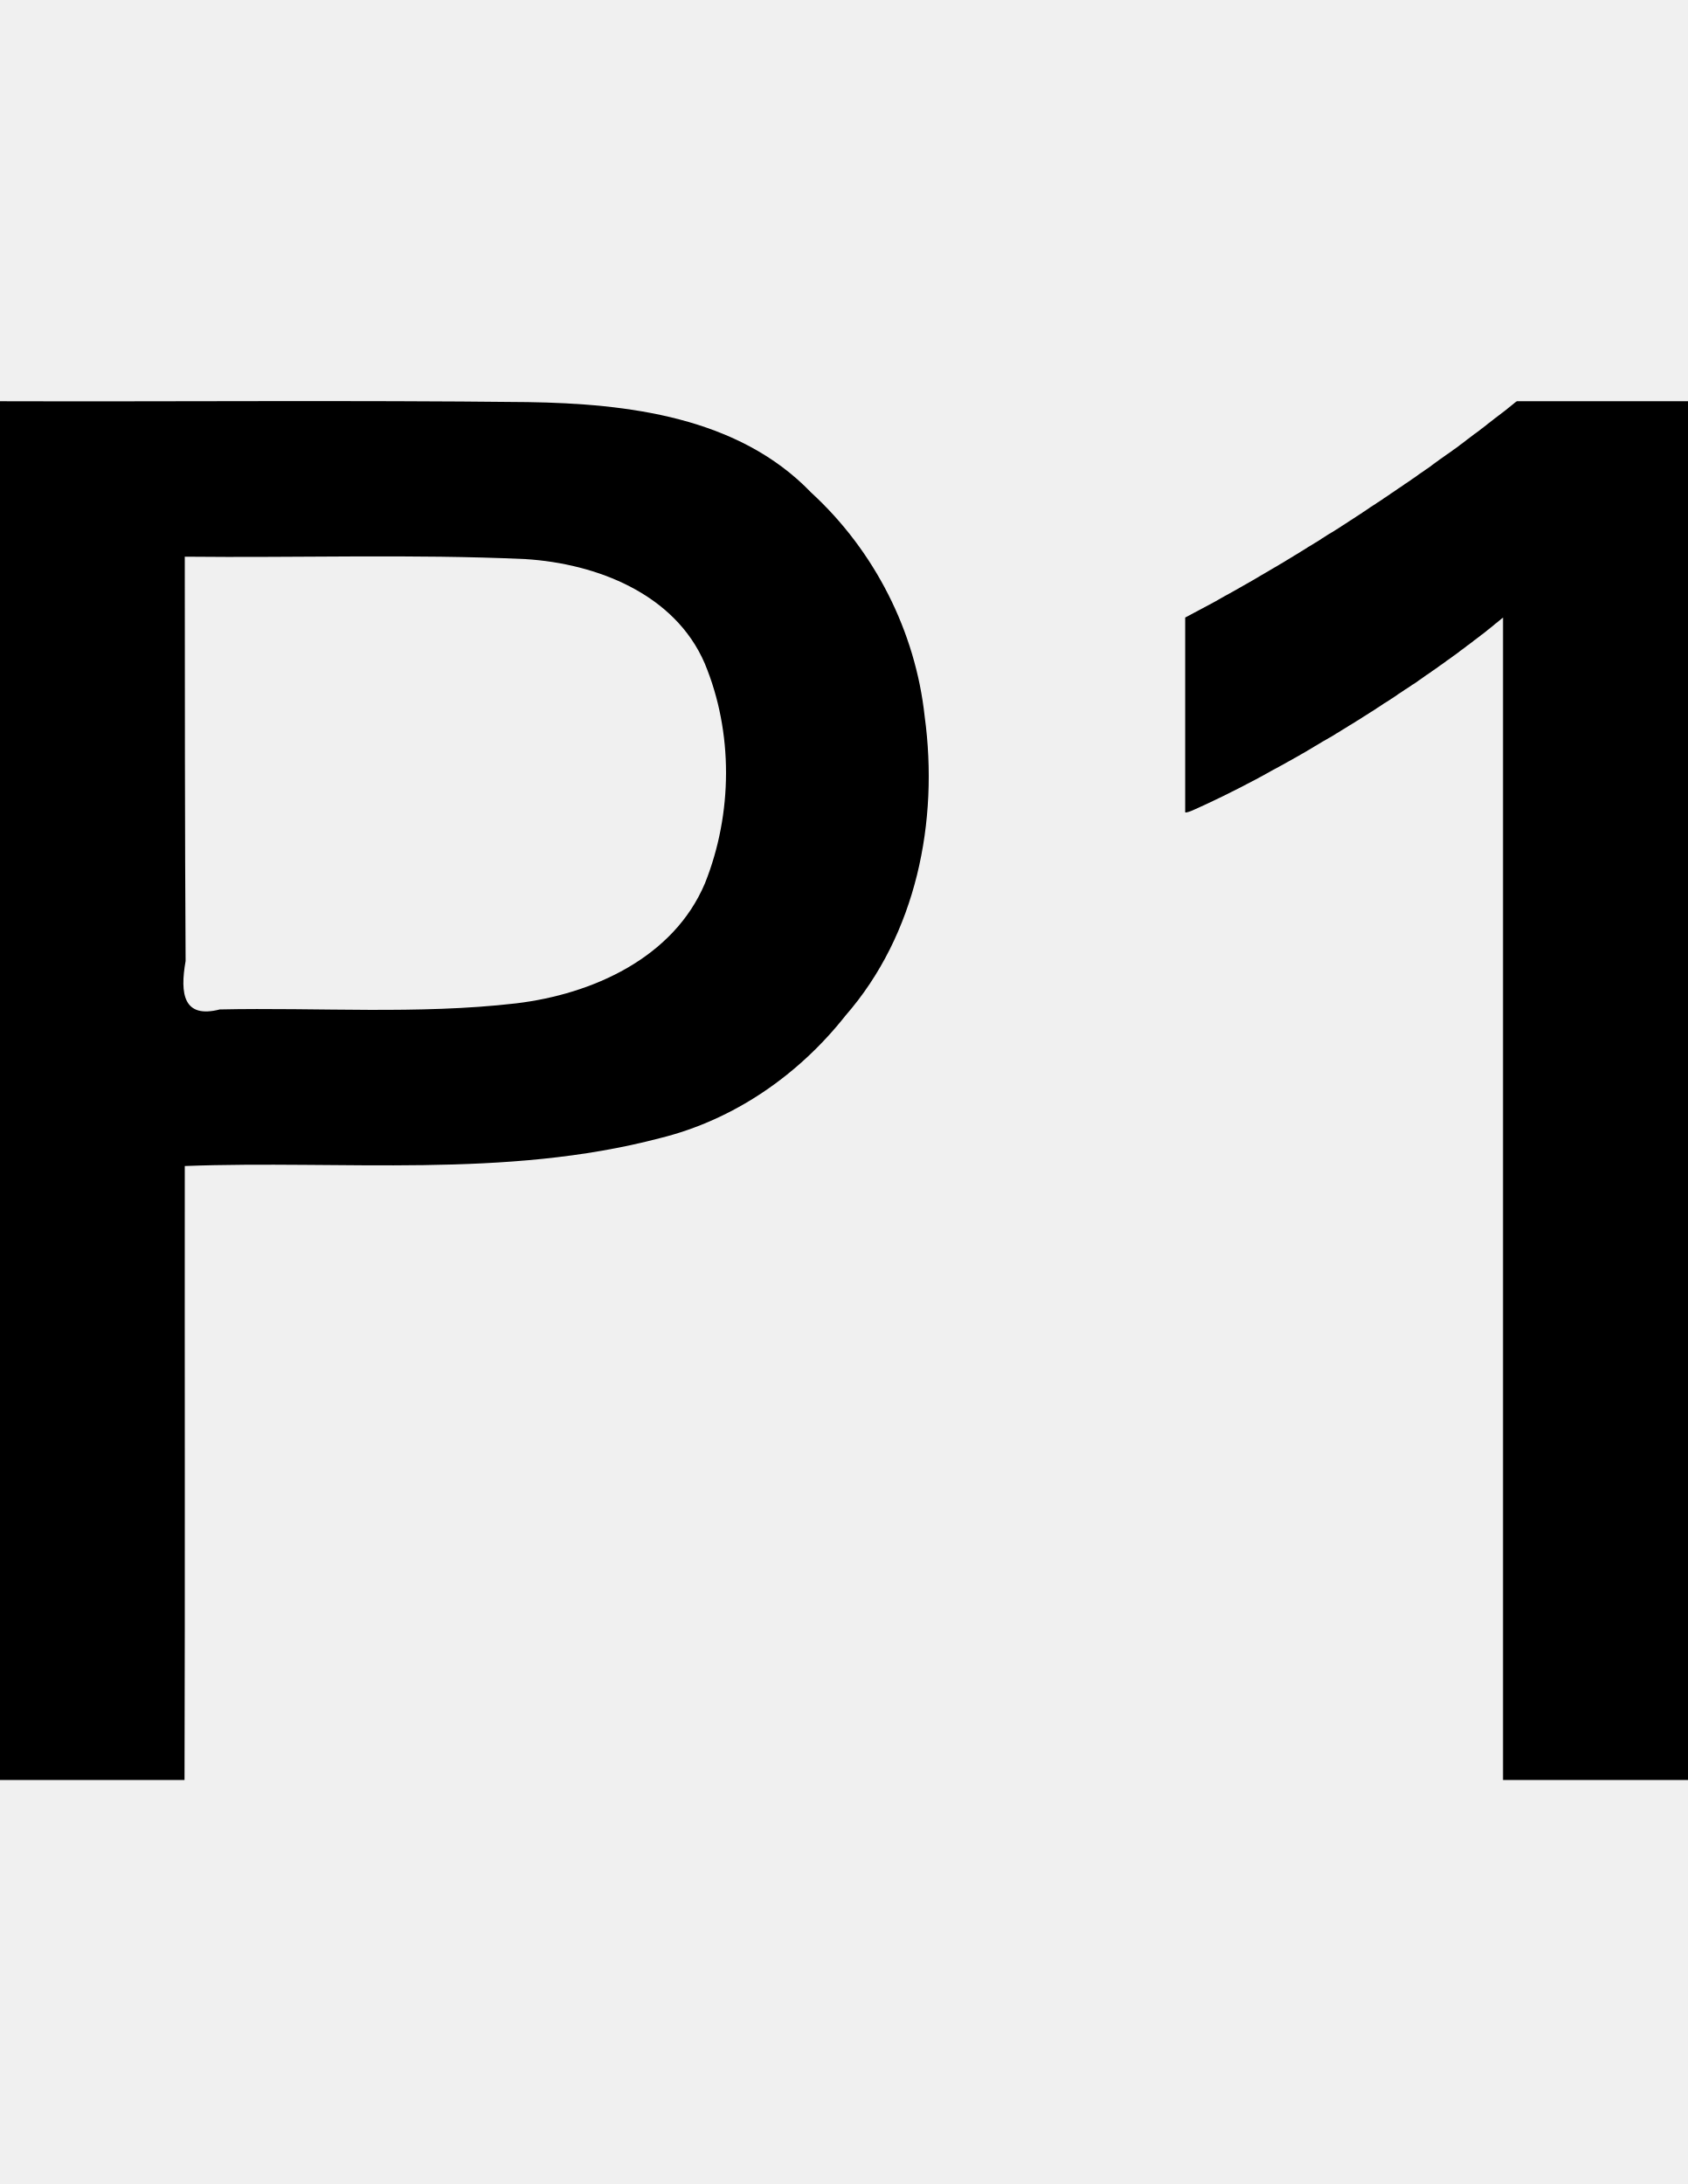
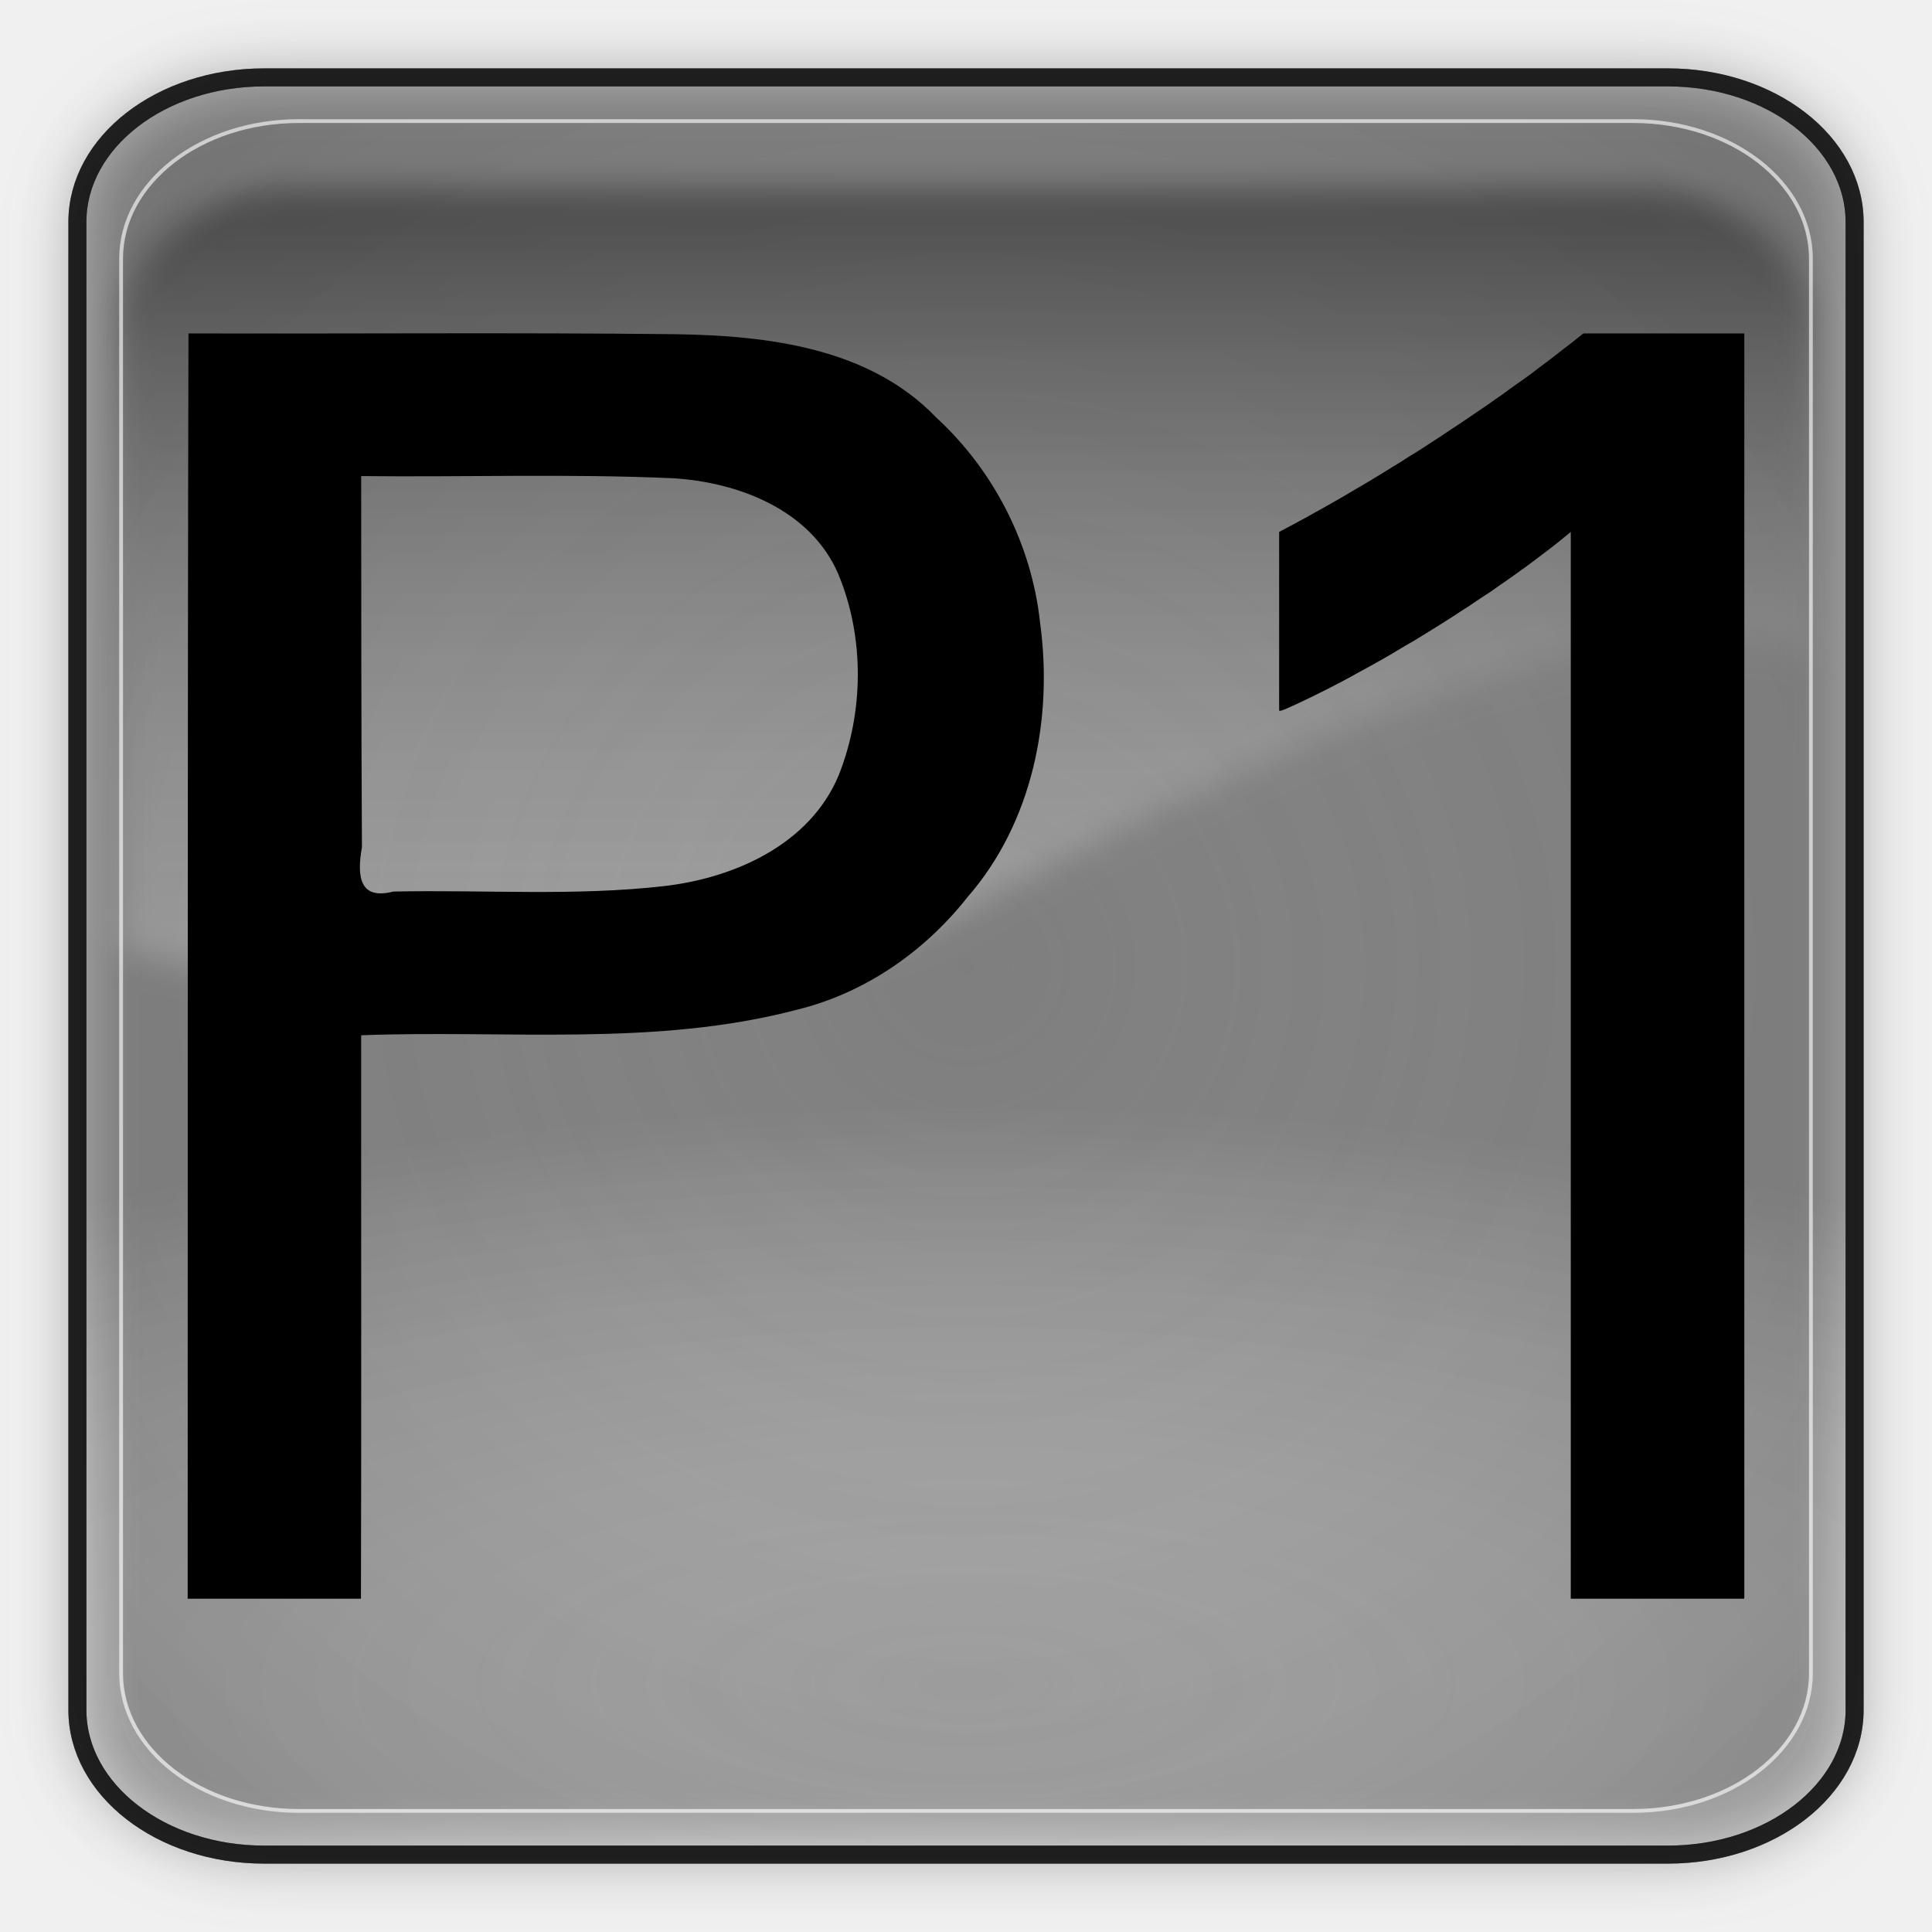
- <svg xmlns="http://www.w3.org/2000/svg" version="1.0" id="_x31_" x="0px" y="0px" width="612px" height="792px" viewBox="0 0 612 792" enable-background="new 0 0 612 792" xml:space="preserve">
-   <defs id="defs14" />
-   <g id="LWPOLYLINE" style="stroke:none;fill:#000000;fill-opacity:1">
-     <path style="fill:#000000;fill-opacity:1;stroke:none" d="m -1.25,145.5 c -0.409,166.666 -0.235,333.333 -0.312,500 22.823,0 45.646,0 68.469,0 0.22,-74.213 0.031,-148.438 0.094,-222.656 57.362,-2.18 116.099,4.681 172.344,-10.125 26.78,-6.608 50.252,-22.907 67.241,-44.442 25.677,-29.433 33.87,-70.412 28.701,-108.412 -3.332,-30.969 -18.212,-60.16 -41.14,-81.218 C 267.708,151.121 227.561,146.377 191.344,145.813 127.155,145.101 62.945,145.694 -1.25,145.5 z M 67,201.875 c 41.172,0.451 82.396,-0.989 123.531,0.875 25.762,1.623 54.114,12.555 64.987,37.799 10.438,25.04 10.153,54.6 0.107,79.732 -11.434,27.138 -40.912,40.292 -68.574,43.584 -35.623,4.105 -71.588,1.423 -107.363,2.197 C 66.549,369.43 65.183,360.511 67.299,348.492 67.019,299.62 67.026,250.747 67,201.875 z" id="path4" />
-   </g>
-   <g id="LWPOLYLINE_1_">
+ <svg xmlns="http://www.w3.org/2000/svg" xmlns:xlink="http://www.w3.org/1999/xlink" version="1.0" id="_x31_" x="0px" y="0px" width="350" height="350" viewBox="0 0 350 350" enable-background="new 0 0 612 792" xml:space="preserve">
+   <defs id="defs14">
+     <radialGradient r="333.187" fy="710.992" fx="373.243" cy="710.992" cx="373.243" gradientTransform="matrix(0.8627261,1.0667183e-7,-5.1097115e-8,0.31434,-147.0062,81.5576)" gradientUnits="userSpaceOnUse" id="radialGradient3092" xlink:href="#linearGradient5443" />
+     <radialGradient r="333.187" fy="467.919" fx="373.243" cy="467.919" cx="373.243" gradientTransform="matrix(0.8353507,2.5391117e-7,-2.4564601e-7,0.8081589,-136.7885,-203.153)" gradientUnits="userSpaceOnUse" id="radialGradient3088" xlink:href="#linearGradient5443" />
+     <radialGradient r="333.187" fy="467.919" fx="373.243" cy="467.919" cx="373.243" gradientTransform="matrix(0.8353507,2.5391117e-7,-2.4564601e-7,0.8081589,783.121,707.997)" gradientUnits="userSpaceOnUse" id="radialGradient3736" xlink:href="#linearGradient5443" />
+     <linearGradient y2="254.735" x2="123.476" y1="344.038" x1="123.506" gradientTransform="matrix(2.318971,0,0,2.0931,-99.17808,-231.5497)" gradientUnits="userSpaceOnUse" id="linearGradient3734" xlink:href="#linearGradient3187" />
+     <radialGradient r="333.187" fy="710.992" fx="373.243" cy="710.992" cx="373.243" gradientTransform="matrix(0.8627261,1.0667183e-7,-5.1097115e-8,0.31434,772.9034,992.7076)" gradientUnits="userSpaceOnUse" id="radialGradient3732" xlink:href="#linearGradient5443" />
+     <radialGradient r="333.187" fy="710.992" fx="373.243" cy="710.992" cx="373.243" gradientTransform="matrix(0.8627261,1.0667183e-7,-5.1097115e-8,0.31434,772.9034,992.7076)" gradientUnits="userSpaceOnUse" id="radialGradient3722" xlink:href="#linearGradient5443" />
+     <radialGradient r="333.187" fy="467.919" fx="373.243" cy="467.919" cx="373.243" gradientTransform="matrix(0.8353507,2.5391117e-7,-2.4564601e-7,0.8081589,783.121,707.997)" gradientUnits="userSpaceOnUse" id="radialGradient3718" xlink:href="#linearGradient5443" />
+     <radialGradient r="333.187" fy="467.919" fx="373.243" cy="467.919" cx="373.243" gradientTransform="matrix(0.9201975,2.7970099e-7,-2.7059634e-7,0.8902438,-163.7031,61.92156)" gradientUnits="userSpaceOnUse" id="radialGradient3703" xlink:href="#linearGradient5443" />
+     <linearGradient y2="254.735" x2="123.476" y1="344.038" x1="123.506" gradientTransform="matrix(2.318971,0,0,2.0931,-99.17808,-231.5497)" gradientUnits="userSpaceOnUse" id="linearGradient3701" xlink:href="#linearGradient3187" />
+     <radialGradient r="333.187" fy="710.992" fx="373.243" cy="710.992" cx="373.243" gradientTransform="matrix(0.9503534,1.1750652e-7,-5.6287062e-8,0.3462676,-174.9586,375.5503)" gradientUnits="userSpaceOnUse" id="radialGradient3699" xlink:href="#linearGradient5443" />
+     <radialGradient r="333.187" fy="467.919" fx="373.243" cy="467.919" cx="373.243" gradientTransform="matrix(0.9201975,2.7970099e-7,-2.7059634e-7,0.8902438,-163.7031,61.92156)" gradientUnits="userSpaceOnUse" id="radialGradient3680" xlink:href="#linearGradient5443" />
+     <linearGradient y2="254.735" x2="123.476" y1="344.038" x1="123.506" gradientTransform="matrix(2.318971,0,0,2.0931,-99.17808,-231.5497)" gradientUnits="userSpaceOnUse" id="linearGradient3678" xlink:href="#linearGradient3187" />
+     <radialGradient r="333.187" fy="710.992" fx="373.243" cy="710.992" cx="373.243" gradientTransform="matrix(0.9503534,1.1750652e-7,-5.6287062e-8,0.3462676,-174.9586,375.5503)" gradientUnits="userSpaceOnUse" id="radialGradient3676" xlink:href="#linearGradient5443" />
+     <radialGradient r="333.187" fy="467.919" fx="373.243" cy="467.919" cx="373.243" gradientTransform="matrix(0.9201975,2.7970099e-7,-2.7059634e-7,0.8902438,-163.7031,61.92156)" gradientUnits="userSpaceOnUse" id="radialGradient3654" xlink:href="#linearGradient5443" />
+     <linearGradient y2="254.735" x2="123.476" y1="344.038" x1="123.506" gradientTransform="matrix(2.318971,0,0,2.0931,-99.17808,-231.5497)" gradientUnits="userSpaceOnUse" id="linearGradient3652" xlink:href="#linearGradient3187" />
+     <radialGradient r="333.187" fy="710.992" fx="373.243" cy="710.992" cx="373.243" gradientTransform="matrix(0.9503534,1.1750652e-7,-5.6287062e-8,0.3462676,-174.9586,375.5503)" gradientUnits="userSpaceOnUse" id="radialGradient3650" xlink:href="#linearGradient5443" />
+     <radialGradient r="333.187" fy="467.919" fx="373.243" cy="467.919" cx="373.243" gradientTransform="matrix(0.9201975,2.7970099e-7,-2.7059634e-7,0.8902438,-163.7031,61.92156)" gradientUnits="userSpaceOnUse" id="radialGradient3627" xlink:href="#linearGradient5443" />
+     <linearGradient y2="254.735" x2="123.476" y1="344.038" x1="123.506" gradientTransform="matrix(2.318971,0,0,2.0931,-99.17808,-231.5497)" gradientUnits="userSpaceOnUse" id="linearGradient3625" xlink:href="#linearGradient3187" />
+     <radialGradient r="333.187" fy="710.992" fx="373.243" cy="710.992" cx="373.243" gradientTransform="matrix(0.9503534,1.1750652e-7,-5.6287062e-8,0.3462676,-174.9586,375.5503)" gradientUnits="userSpaceOnUse" id="radialGradient3623" xlink:href="#linearGradient5443" />
+     <radialGradient r="333.187" fy="467.919" fx="373.243" cy="467.919" cx="373.243" gradientTransform="matrix(0.9201975,2.7970099e-7,-2.7059634e-7,0.8902438,-163.7031,61.92156)" gradientUnits="userSpaceOnUse" id="radialGradient3599" xlink:href="#linearGradient5443" />
+     <linearGradient y2="254.735" x2="123.476" y1="344.038" x1="123.506" gradientTransform="matrix(2.318971,0,0,2.0931,-99.17808,-231.5497)" gradientUnits="userSpaceOnUse" id="linearGradient3597" xlink:href="#linearGradient3187" />
+     <radialGradient r="333.187" fy="710.992" fx="373.243" cy="710.992" cx="373.243" gradientTransform="matrix(0.9503534,1.1750652e-7,-5.6287062e-8,0.3462676,-174.9586,375.5503)" gradientUnits="userSpaceOnUse" id="radialGradient3595" xlink:href="#linearGradient5443" />
+     <radialGradient r="333.187" fy="467.919" fx="373.243" cy="467.919" cx="373.243" gradientTransform="matrix(0.9201975,2.7970099e-7,-2.7059634e-7,0.8902438,-163.7031,61.92156)" gradientUnits="userSpaceOnUse" id="radialGradient3525" xlink:href="#linearGradient5443" />
+     <linearGradient y2="254.735" x2="123.476" y1="344.038" x1="123.506" gradientTransform="matrix(2.318971,0,0,2.0931,-99.17808,-231.5497)" gradientUnits="userSpaceOnUse" id="linearGradient3523" xlink:href="#linearGradient3187" />
+     <radialGradient r="333.187" fy="710.992" fx="373.243" cy="710.992" cx="373.243" gradientTransform="matrix(0.9503534,1.1750652e-7,-5.6287062e-8,0.3462676,-174.9586,375.5503)" gradientUnits="userSpaceOnUse" id="radialGradient3521" xlink:href="#linearGradient5443" />
+     <radialGradient r="333.187" fy="467.919" fx="373.243" cy="467.919" cx="373.243" gradientTransform="matrix(0.9201975,2.7970099e-7,-2.7059634e-7,0.8902438,-163.7031,61.92156)" gradientUnits="userSpaceOnUse" id="radialGradient3497" xlink:href="#linearGradient5443" />
+     <linearGradient y2="254.735" x2="123.476" y1="344.038" x1="123.506" gradientTransform="matrix(2.318971,0,0,2.0931,-99.17808,-231.5497)" gradientUnits="userSpaceOnUse" id="linearGradient3495" xlink:href="#linearGradient3187" />
+     <radialGradient r="333.187" fy="710.992" fx="373.243" cy="710.992" cx="373.243" gradientTransform="matrix(0.9503534,1.1750652e-7,-5.6287062e-8,0.3462676,-174.9586,375.5503)" gradientUnits="userSpaceOnUse" id="radialGradient3493" xlink:href="#linearGradient5443" />
+     <linearGradient id="linearGradient5443">
+       <stop id="stop5445" offset="0" style="stop-color:#ffffff;stop-opacity:0;" />
+       <stop id="stop5447" offset="1" style="stop-color:#000000;stop-opacity:0.34;" />
+     </linearGradient>
+     <linearGradient id="linearGradient3157">
+       <stop style="stop-color:#49bcff;stop-opacity:1;" offset="0" id="stop3159" />
+       <stop style="stop-color:#494c96;stop-opacity:1;" offset="1" id="stop3161" />
+     </linearGradient>
+     <linearGradient id="linearGradient3171">
+       <stop id="stop3173" offset="0" style="stop-color:#49bcff;stop-opacity:1;" />
+       <stop id="stop3175" offset="1" style="stop-color:#494cdc;stop-opacity:1;" />
+     </linearGradient>
+     <linearGradient id="linearGradient3187">
+       <stop style="stop-color:#ffffff;stop-opacity:0.396;" offset="0" id="stop3189" />
+       <stop style="stop-color:#000000;stop-opacity:1;" offset="1" id="stop3191" />
+     </linearGradient>
+     <linearGradient id="linearGradient4395">
+       <stop style="stop-color:#110084;stop-opacity:1;" offset="0" id="stop4397" />
+       <stop style="stop-color:#a695ff;stop-opacity:1;" offset="1" id="stop4399" />
+     </linearGradient>
+     <linearGradient id="linearGradient4383">
+       <stop style="stop-color:#00037f;stop-opacity:1;" offset="0" id="stop4385" />
+       <stop style="stop-color:#00037f;stop-opacity:0;" offset="1" id="stop4387" />
+     </linearGradient>
+     <linearGradient xlink:href="#linearGradient4383" id="linearGradient4389" x1="371.422" y1="298.594" x2="396.912" y2="655.451" gradientUnits="userSpaceOnUse" />
+     <linearGradient xlink:href="#linearGradient4395" id="linearGradient4401" x1="360.498" y1="167.504" x2="360.498" y2="540.867" gradientUnits="userSpaceOnUse" />
+     <linearGradient xlink:href="#linearGradient3187" id="linearGradient4562" gradientUnits="userSpaceOnUse" gradientTransform="matrix(2.318971,0,0,2.0931,93.1153,-256.85)" x1="123.506" y1="344.038" x2="123.476" y2="254.735" />
+     <radialGradient xlink:href="#linearGradient3171" id="radialGradient4569" gradientUnits="userSpaceOnUse" gradientTransform="matrix(0.9201975,2.7970099e-7,-2.7059634e-7,0.8902438,28.59029,48.63434)" cx="373.243" cy="467.919" fx="373.243" fy="467.919" r="333.187" />
+     <radialGradient xlink:href="#linearGradient3157" id="radialGradient4572" gradientUnits="userSpaceOnUse" gradientTransform="matrix(0.9503534,1.1750652e-7,-5.6287062e-8,0.3462676,17.33483,362.4423)" cx="373.243" cy="710.992" fx="373.243" fy="710.992" r="333.187" />
+     <filter id="filter4659" color-interpolation-filters="sRGB">
+       <feGaussianBlur stdDeviation="2.775" id="feGaussianBlur4661" />
+     </filter>
+     <radialGradient xlink:href="#linearGradient3157" id="radialGradient4766" gradientUnits="userSpaceOnUse" gradientTransform="matrix(0.9503534,1.1750652e-7,-5.6287062e-8,0.3462676,17.33483,362.4423)" cx="373.243" cy="710.992" fx="373.243" fy="710.992" r="333.187" />
+     <radialGradient xlink:href="#linearGradient3171" id="radialGradient4768" gradientUnits="userSpaceOnUse" gradientTransform="matrix(0.9201975,2.7970099e-7,-2.7059634e-7,0.8902438,28.59029,48.63434)" cx="373.243" cy="467.919" fx="373.243" fy="467.919" r="333.187" />
+     <linearGradient xlink:href="#linearGradient3187" id="linearGradient4770" gradientUnits="userSpaceOnUse" gradientTransform="matrix(2.318971,0,0,2.0931,93.1153,-256.85)" x1="123.506" y1="344.038" x2="123.476" y2="254.735" />
+     <linearGradient xlink:href="#linearGradient3187" id="linearGradient4773" gradientUnits="userSpaceOnUse" gradientTransform="matrix(2.318971,0,0,2.0931,93.1153,-256.85)" x1="123.506" y1="344.038" x2="123.476" y2="254.735" />
+     <radialGradient xlink:href="#linearGradient3171" id="radialGradient4776" gradientUnits="userSpaceOnUse" gradientTransform="matrix(0.9201975,2.7970099e-7,-2.7059634e-7,0.8902438,28.59029,48.63434)" cx="373.243" cy="467.919" fx="373.243" fy="467.919" r="333.187" />
+     <radialGradient xlink:href="#linearGradient3157" id="radialGradient4779" gradientUnits="userSpaceOnUse" gradientTransform="matrix(0.9503534,1.1750652e-7,-5.6287062e-8,0.3462676,17.33483,362.4423)" cx="373.243" cy="710.992" fx="373.243" fy="710.992" r="333.187" />
+     <radialGradient xlink:href="#linearGradient3157" id="radialGradient4790" gradientUnits="userSpaceOnUse" gradientTransform="matrix(0.9503534,1.1750652e-7,-5.6287062e-8,0.3462676,17.33483,362.4423)" cx="373.243" cy="710.992" fx="373.243" fy="710.992" r="333.187" />
+     <radialGradient xlink:href="#linearGradient3171" id="radialGradient4792" gradientUnits="userSpaceOnUse" gradientTransform="matrix(0.9201975,2.7970099e-7,-2.7059634e-7,0.8902438,28.59029,48.63434)" cx="373.243" cy="467.919" fx="373.243" fy="467.919" r="333.187" />
+     <linearGradient xlink:href="#linearGradient3187" id="linearGradient4794" gradientUnits="userSpaceOnUse" gradientTransform="matrix(2.318971,0,0,2.0931,93.1153,-256.85)" x1="123.506" y1="344.038" x2="123.476" y2="254.735" />
+     <linearGradient xlink:href="#linearGradient3187" id="linearGradient4799" gradientUnits="userSpaceOnUse" gradientTransform="matrix(2.318971,0,0,2.0931,93.1153,-256.85)" x1="123.506" y1="344.038" x2="123.476" y2="254.735" />
+     <radialGradient xlink:href="#linearGradient3171" id="radialGradient4802" gradientUnits="userSpaceOnUse" gradientTransform="matrix(0.9201975,2.7970099e-7,-2.7059634e-7,0.8902438,28.59029,48.63434)" cx="373.243" cy="467.919" fx="373.243" fy="467.919" r="333.187" />
+     <radialGradient xlink:href="#linearGradient3157" id="radialGradient4805" gradientUnits="userSpaceOnUse" gradientTransform="matrix(0.9503534,1.1750652e-7,-5.6287062e-8,0.3462676,17.33483,362.4423)" cx="373.243" cy="710.992" fx="373.243" fy="710.992" r="333.187" />
+     <radialGradient xlink:href="#linearGradient3157" id="radialGradient4820" gradientUnits="userSpaceOnUse" gradientTransform="matrix(0.9503534,1.1750652e-7,-5.6287062e-8,0.3462676,17.33483,362.4423)" cx="373.243" cy="710.992" fx="373.243" fy="710.992" r="333.187" />
+     <radialGradient xlink:href="#linearGradient3171" id="radialGradient4822" gradientUnits="userSpaceOnUse" gradientTransform="matrix(0.9201975,2.7970099e-7,-2.7059634e-7,0.8902438,28.59029,48.63434)" cx="373.243" cy="467.919" fx="373.243" fy="467.919" r="333.187" />
+     <linearGradient xlink:href="#linearGradient3187" id="linearGradient4824" gradientUnits="userSpaceOnUse" gradientTransform="matrix(2.318971,0,0,2.0931,93.1153,-256.85)" x1="123.506" y1="344.038" x2="123.476" y2="254.735" />
+     <linearGradient xlink:href="#linearGradient3187" id="linearGradient4827" gradientUnits="userSpaceOnUse" gradientTransform="matrix(2.318971,0,0,2.0931,-99.17808,-231.5497)" x1="123.506" y1="344.038" x2="123.476" y2="254.735" />
+     <radialGradient xlink:href="#linearGradient5443" id="radialGradient4832" gradientUnits="userSpaceOnUse" gradientTransform="matrix(0.9201975,2.7970099e-7,-2.7059634e-7,0.8902438,-163.7031,61.92156)" cx="373.243" cy="467.919" fx="373.243" fy="467.919" r="333.187" />
+     <radialGradient xlink:href="#linearGradient5443" id="radialGradient4835" gradientUnits="userSpaceOnUse" gradientTransform="matrix(0.9503534,1.1750652e-7,-5.6287062e-8,0.3462676,-174.9586,375.5503)" cx="373.243" cy="710.992" fx="373.243" fy="710.992" r="333.187" />
+     <filter id="filter5511" color-interpolation-filters="sRGB">
+       <feGaussianBlur stdDeviation="3.237" id="feGaussianBlur5513" />
+     </filter>
+     <radialGradient xlink:href="#linearGradient5443-5" id="radialGradient4835-3" gradientUnits="userSpaceOnUse" gradientTransform="matrix(0.9503534,1.1750652e-7,-5.6287062e-8,0.3462676,317.8059,185.6877)" cx="373.243" cy="710.992" fx="373.243" fy="710.992" r="333.187" />
+     <linearGradient id="linearGradient5443-5">
+       <stop id="stop5445-4" offset="0" style="stop-color:#ffffff;stop-opacity:0;" />
+       <stop id="stop5447-3" offset="1" style="stop-color:#000000;stop-opacity:0.34;" />
+     </linearGradient>
+     <radialGradient xlink:href="#linearGradient5443" id="radialGradient3272" gradientUnits="userSpaceOnUse" gradientTransform="matrix(0.9503534,1.1750652e-7,-5.6287062e-8,0.3462676,-174.9586,375.5503)" cx="373.243" cy="710.992" fx="373.243" fy="710.992" r="333.187" />
+     <linearGradient xlink:href="#linearGradient3187" id="linearGradient3274" gradientUnits="userSpaceOnUse" gradientTransform="matrix(2.318971,0,0,2.0931,-99.17808,-231.5497)" x1="123.506" y1="344.038" x2="123.476" y2="254.735" />
+     <radialGradient xlink:href="#linearGradient5443" id="radialGradient3276" gradientUnits="userSpaceOnUse" gradientTransform="matrix(0.9201975,2.7970099e-7,-2.7059634e-7,0.8902438,-163.7031,61.92156)" cx="373.243" cy="467.919" fx="373.243" fy="467.919" r="333.187" />
+   </defs>
+   <g id="g3274" transform="translate(-4.0524846e-6,3.5529445e-6)">
+     <rect style="opacity:0.613;fill:#464646;fill-opacity:0.785;stroke:none;filter:url(#filter4659)" id="rect3279" width="152.938" height="152.938" x="135.394" y="48.637" rx="16.068" ry="12.452" transform="matrix(2.10515,0,0,2.10515,-271.003,-88.36689)" />
+     <rect style="opacity:0.613;fill:url(#radialGradient3092);fill-opacity:1;stroke:#000000;stroke-width:3.268;stroke-miterlimit:4;stroke-opacity:1;stroke-dasharray:none" id="rect3155" width="321.958" height="321.958" x="14.021" y="14.021" rx="33.825" ry="26.214" />
+     <path transform="matrix(0.907795,0,0,0.907795,11.82035,-259.3651)" style="opacity:0.613;fill:url(#linearGradient3734);fill-opacity:1;stroke:none;filter:url(#filter5511)" d="m 46.582,323.349 c -19.627,0 -35.443,12.098 -35.443,27.142 l 0,124.309 c 29.255,11.386 132.701,11.896 165.405,-5.79 33.328,-18.024 127.544,-68.443 171.825,-52.721 l 0,-65.798 c 0,-15.044 -15.799,-27.142 -35.426,-27.142 l -266.361,0 z M 11.139,586.82 l 0,42.884 c 0,1.331 0.143,2.636 0.383,3.915 -0.119,-12.811 -0.26,-28.889 -0.383,-46.799 z" id="rect3177" />
+     <rect style="opacity:0.613;fill:url(#radialGradient3088);fill-opacity:1;stroke:#ffffff;stroke-width:0.69;stroke-linecap:square;stroke-miterlimit:4;stroke-opacity:1;stroke-dasharray:none" id="rect3473" width="306.124" height="306.124" x="21.938" y="21.938" rx="32.162" ry="24.925" />
+     <rect style="opacity:0.613;fill:#ffffff;fill-opacity:0;stroke:#000000;stroke-width:3.268;stroke-miterlimit:4;stroke-opacity:1;stroke-dasharray:none" id="rect3155-2" width="321.958" height="321.958" x="14.021" y="14.021" rx="33.825" ry="26.214" />
+     <g transform="translate(400.3915,135.8211)" style="fill:#000000;fill-opacity:1;stroke:none" id="LWPOLYLINE_2_-2">
	
		
</g>
-   <g id="LWPOLYLINE_2_" style="stroke:none;fill:#000000;fill-opacity:1">
-     <path fill="none" stroke="#000000" stroke-width="0.709" stroke-linecap="round" stroke-linejoin="round" stroke-miterlimit="10" d="   M544.992,645.5c0.477,0,1.078,0,1.078,0h0.836h0.957h1.316h1.316h1.555h1.797h1.797h2.031h2.156h2.152h2.273h2.395h2.512h2.516   h2.512h2.516h2.633h2.512h2.512h2.633h2.395h2.512h2.395h2.273h2.156h2.152h2.035h1.797h1.793h1.555h1.316h1.316h0.961h0.836   c0.598,0,0.957,0,0.957,0c0.121,0,0.121-0.957,0.121-0.957v-2.633v-4.43v-5.984v-7.539v-8.855V604.93v-11.488v-12.445v-13.645   v-14.48v-15.316v-16.156v-16.754v-17.355v-17.832v-18.129v-18.43V414.23V395.5v-18.73v-18.668v-18.43V321.48v-17.77v-17.355   v-16.754v-16.094v-15.379v-14.48v-13.586V197.5v-11.43v-10.172v-8.918v-7.48v-5.98v-4.371v-2.691V145.5c-0.48,0-0.957,0-0.957,0   h-0.84h-0.957h-1.078h-1.316h-1.434h-1.559h-1.793h-1.797h-2.035h-2.031h-2.156h-2.152h-2.273h-2.395h-2.273h-2.395h-2.395h-2.391   h-2.395h-2.273h-2.395h-2.273h-2.156h-2.152h-2.035h-2.035h-1.793h-1.797h-1.555h-1.438h-1.316h-1.074h-0.957h-0.84   c-0.477,0-0.836,0-0.836,0c-0.121,0-2.156,1.676-2.156,1.676l-2.152,1.734l-2.273,1.734l-2.273,1.738l-2.277,1.793l-2.391,1.855   l-2.516,1.855l-2.512,1.914l-2.512,1.914l-2.633,1.914l-2.754,1.918l-2.754,1.973l-2.75,2.035l-2.875,1.973l-2.871,2.035   l-2.992,2.035l-2.992,2.035l-2.992,2.035l-3.109,2.094l-3.113,2.035l-3.109,2.094l-3.113,2.035l-3.23,2.094l-3.23,2.094   l-3.352,2.035l-3.23,2.094l-3.352,2.035l-3.352,2.094l-3.352,2.035l-3.352,2.031l-3.469,2.035l-3.473,2.035l-3.348,1.977   l-3.473,1.973l-3.469,1.977l-3.473,1.914l-3.469,1.973l-3.473,1.855l-3.59,1.914l-3.469,1.855c0,0.48,0,1.137,0,1.137v0.84v1.074   v1.258v1.438v1.613v1.797v1.914v2.094v2.156v2.332v2.336v2.512v2.512v2.574v2.633v2.633v2.691v2.633v2.695v2.57v2.574v2.574v2.453   v2.395v2.273v2.211v2.035v1.914v1.797v1.617v1.434v1.316V293v0.895v0.602c0,0.535,2.633-0.602,2.633-0.602l2.633-1.195l2.75-1.258   l2.754-1.316l2.871-1.375l2.875-1.438l2.871-1.434l2.992-1.559l2.992-1.555l2.992-1.613l2.992-1.676l3.109-1.676l3.113-1.734   l3.109-1.738l3.113-1.793l3.109-1.855l3.113-1.855l3.23-1.855l3.113-1.914l3.109-1.914l3.113-1.914l3.109-1.977l3.113-1.973   l2.992-1.977l3.109-1.973l2.992-2.035l2.992-1.977l2.992-1.973l2.871-2.035l2.875-1.977l2.871-2.031l2.754-1.977l2.75-1.973   l2.633-1.977l2.633-1.973l2.516-1.918l2.512-1.914l2.395-1.914l2.273-1.855l2.273-1.855V645.5z" id="path10" style="stroke:none;fill:#000000;fill-opacity:1" />
+   </g>
+   <g id="LWPOLYLINE_1_" transform="translate(325.6665,-258.25)">
+ 	
+ 		
+ </g>
+   <g id="g2986" transform="matrix(0.91697,0,0,0.91697,35.43276,-302.2829)">
+     <g transform="matrix(0.499951,0,0,0.499951,-0.7813266,322.7816)" style="fill:#000000;fill-opacity:1;stroke:none" id="LWPOLYLINE">
+       <path id="path4" d="m -1.25,145.5 c -0.409,166.666 -0.235,333.333 -0.312,500 22.823,0 45.646,0 68.469,0 C 67.127,571.287 66.937,497.062 67,422.844 c 57.362,-2.18 116.099,4.681 172.344,-10.125 26.78,-6.608 50.252,-22.907 67.241,-44.442 25.677,-29.433 33.87,-70.412 28.701,-108.412 -3.332,-30.969 -18.212,-60.16 -41.14,-81.218 C 267.708,151.121 227.561,146.377 191.344,145.813 127.155,145.101 62.945,145.694 -1.25,145.5 z M 67,201.875 c 41.172,0.451 82.396,-0.989 123.531,0.875 25.762,1.623 54.114,12.555 64.987,37.799 10.438,25.04 10.153,54.6 0.107,79.732 -11.434,27.138 -40.912,40.292 -68.574,43.584 -35.623,4.105 -71.588,1.423 -107.363,2.197 C 66.549,369.43 65.183,360.511 67.299,348.492 67.019,299.62 67.026,250.747 67,201.875 z" style="fill:#000000;fill-opacity:1;stroke:none" />
+     </g>
+     <g transform="matrix(0.499951,0,0,0.499951,-0.7813266,322.7816)" style="fill:#000000;fill-opacity:1;stroke:none" id="LWPOLYLINE_2_">
+       <path style="fill:#000000;fill-opacity:1;stroke:none" id="path10" d="m 544.992,645.5 c 0.477,0 1.078,0 1.078,0 h 0.836 0.957 1.316 1.316 1.555 1.797 1.797 2.031 2.156 2.152 2.273 2.395 2.512 2.516 2.512 2.516 2.633 2.512 2.512 2.633 2.395 2.512 2.395 2.273 2.156 2.152 2.035 1.797 1.793 1.555 1.316 1.316 0.961 0.836 c 0.598,0 0.957,0 0.957,0 0.121,0 0.121,-0.957 0.121,-0.957 v -2.633 -4.43 -5.984 -7.539 -8.855 V 604.93 593.442 580.997 567.352 552.872 537.556 521.4 504.646 487.291 469.459 451.33 432.9 414.23 395.5 376.77 358.102 339.672 321.48 303.71 286.355 269.601 253.507 238.128 223.648 210.062 197.5 v -11.43 -10.172 -8.918 -7.48 -5.98 -4.371 -2.691 -0.958 c -0.48,0 -0.957,0 -0.957,0 h -0.84 -0.957 -1.078 -1.316 -1.434 -1.559 -1.793 -1.797 -2.035 -2.031 -2.156 -2.152 -2.273 -2.395 -2.273 -2.395 -2.395 -2.391 -2.395 -2.273 -2.395 -2.273 -2.156 -2.152 -2.035 -2.035 -1.793 -1.797 -1.555 -1.438 -1.316 -1.074 -0.957 -0.84 c -0.477,0 -0.836,0 -0.836,0 -0.121,0 -2.156,1.676 -2.156,1.676 l -2.152,1.734 -2.273,1.734 -2.273,1.738 -2.277,1.793 -2.391,1.855 -2.516,1.855 -2.512,1.914 -2.512,1.914 -2.633,1.914 -2.754,1.918 -2.754,1.973 -2.75,2.035 -2.875,1.973 -2.871,2.035 -2.992,2.035 -2.992,2.035 -2.992,2.035 -3.109,2.094 -3.113,2.035 -3.109,2.094 -3.113,2.035 -3.23,2.094 -3.23,2.094 -3.352,2.035 -3.23,2.094 -3.352,2.035 -3.352,2.094 -3.352,2.035 -3.352,2.031 -3.469,2.035 -3.473,2.035 -3.348,1.977 -3.473,1.973 -3.469,1.977 -3.473,1.914 -3.469,1.973 -3.473,1.855 -3.59,1.914 -3.469,1.855 c 0,0.48 0,1.137 0,1.137 v 0.84 1.074 1.258 1.438 1.613 1.797 1.914 2.094 2.156 2.332 2.336 2.512 2.512 2.574 2.633 2.633 2.691 2.633 2.695 2.57 2.574 2.574 2.453 2.395 2.273 2.211 2.035 1.914 1.797 1.617 1.434 1.316 1.021 0.895 0.602 c 0,0.535 2.633,-0.602 2.633,-0.602 l 2.633,-1.195 2.75,-1.258 2.754,-1.316 2.871,-1.375 2.875,-1.438 2.871,-1.434 2.992,-1.559 2.992,-1.555 2.992,-1.613 2.992,-1.676 3.109,-1.676 3.113,-1.734 3.109,-1.738 3.113,-1.793 3.109,-1.855 3.113,-1.855 3.23,-1.855 3.113,-1.914 3.109,-1.914 3.113,-1.914 3.109,-1.977 3.113,-1.973 2.992,-1.977 3.109,-1.973 2.992,-2.035 2.992,-1.977 2.992,-1.973 2.871,-2.035 2.875,-1.977 2.871,-2.031 2.754,-1.977 2.75,-1.973 2.633,-1.977 2.633,-1.973 2.516,-1.918 2.512,-1.914 2.395,-1.914 2.273,-1.855 2.273,-1.855 V 645.5 z" stroke-miterlimit="10" />
+     </g>
  </g>
</svg>
